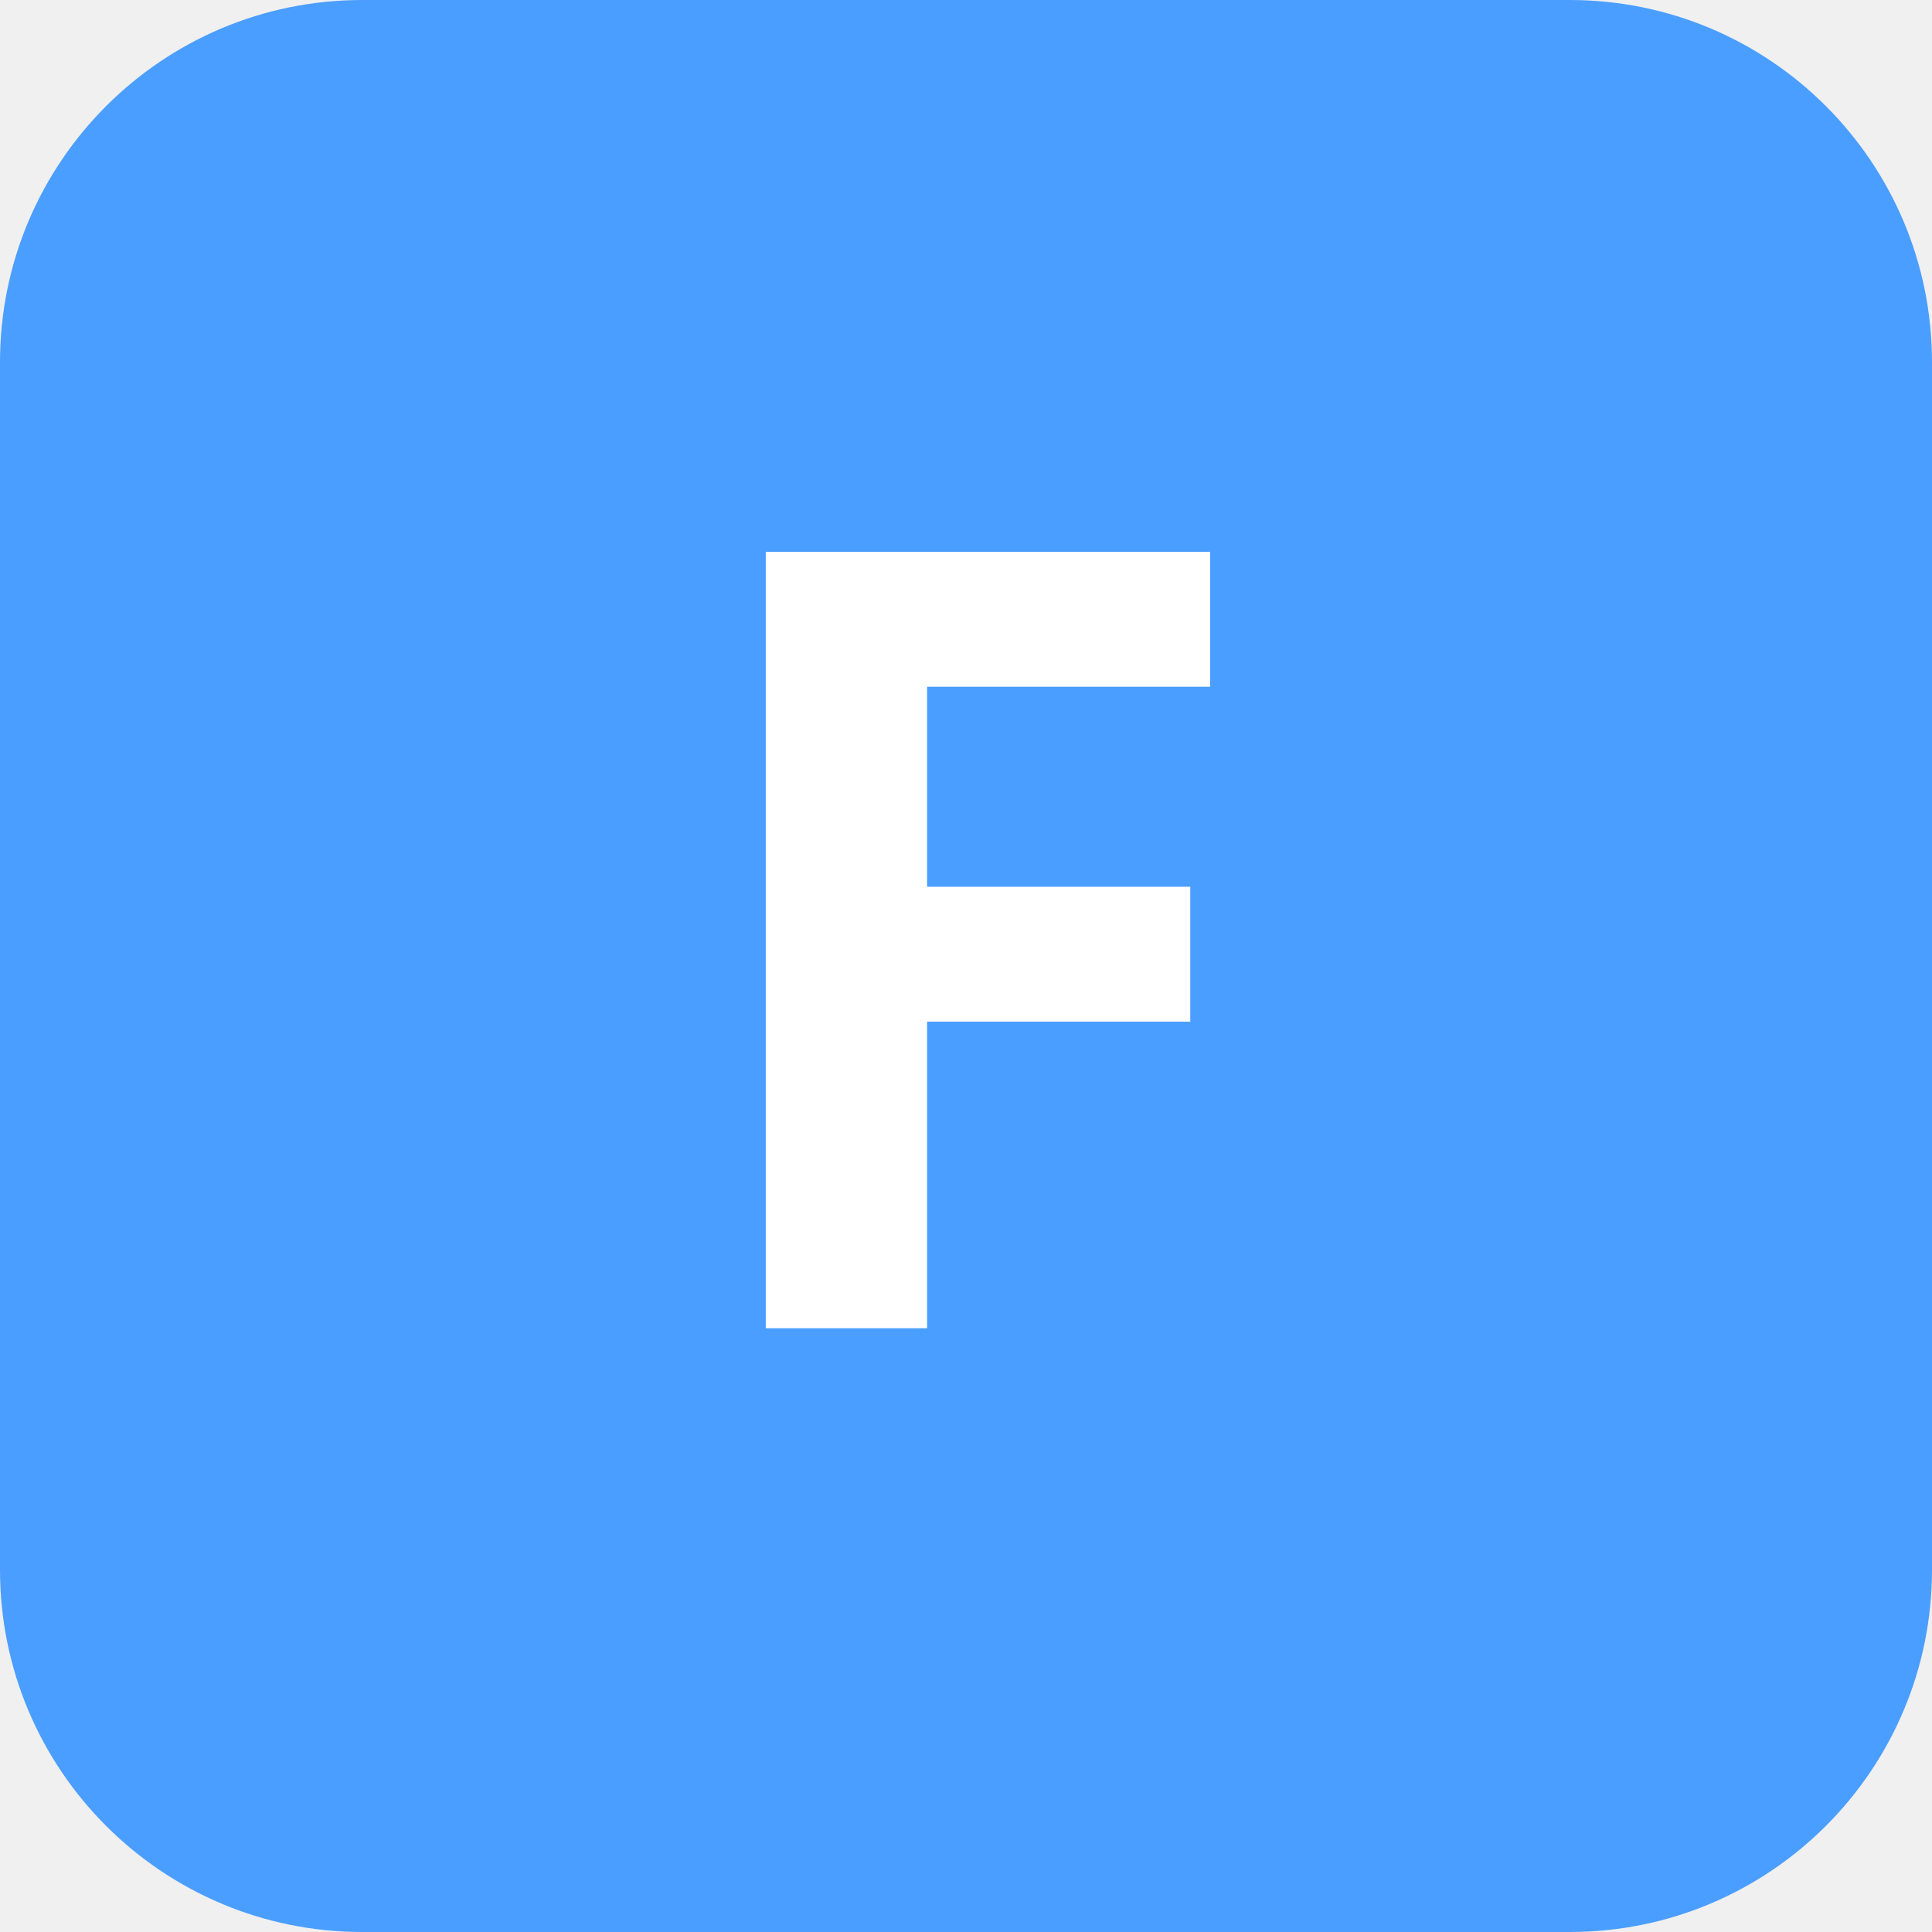
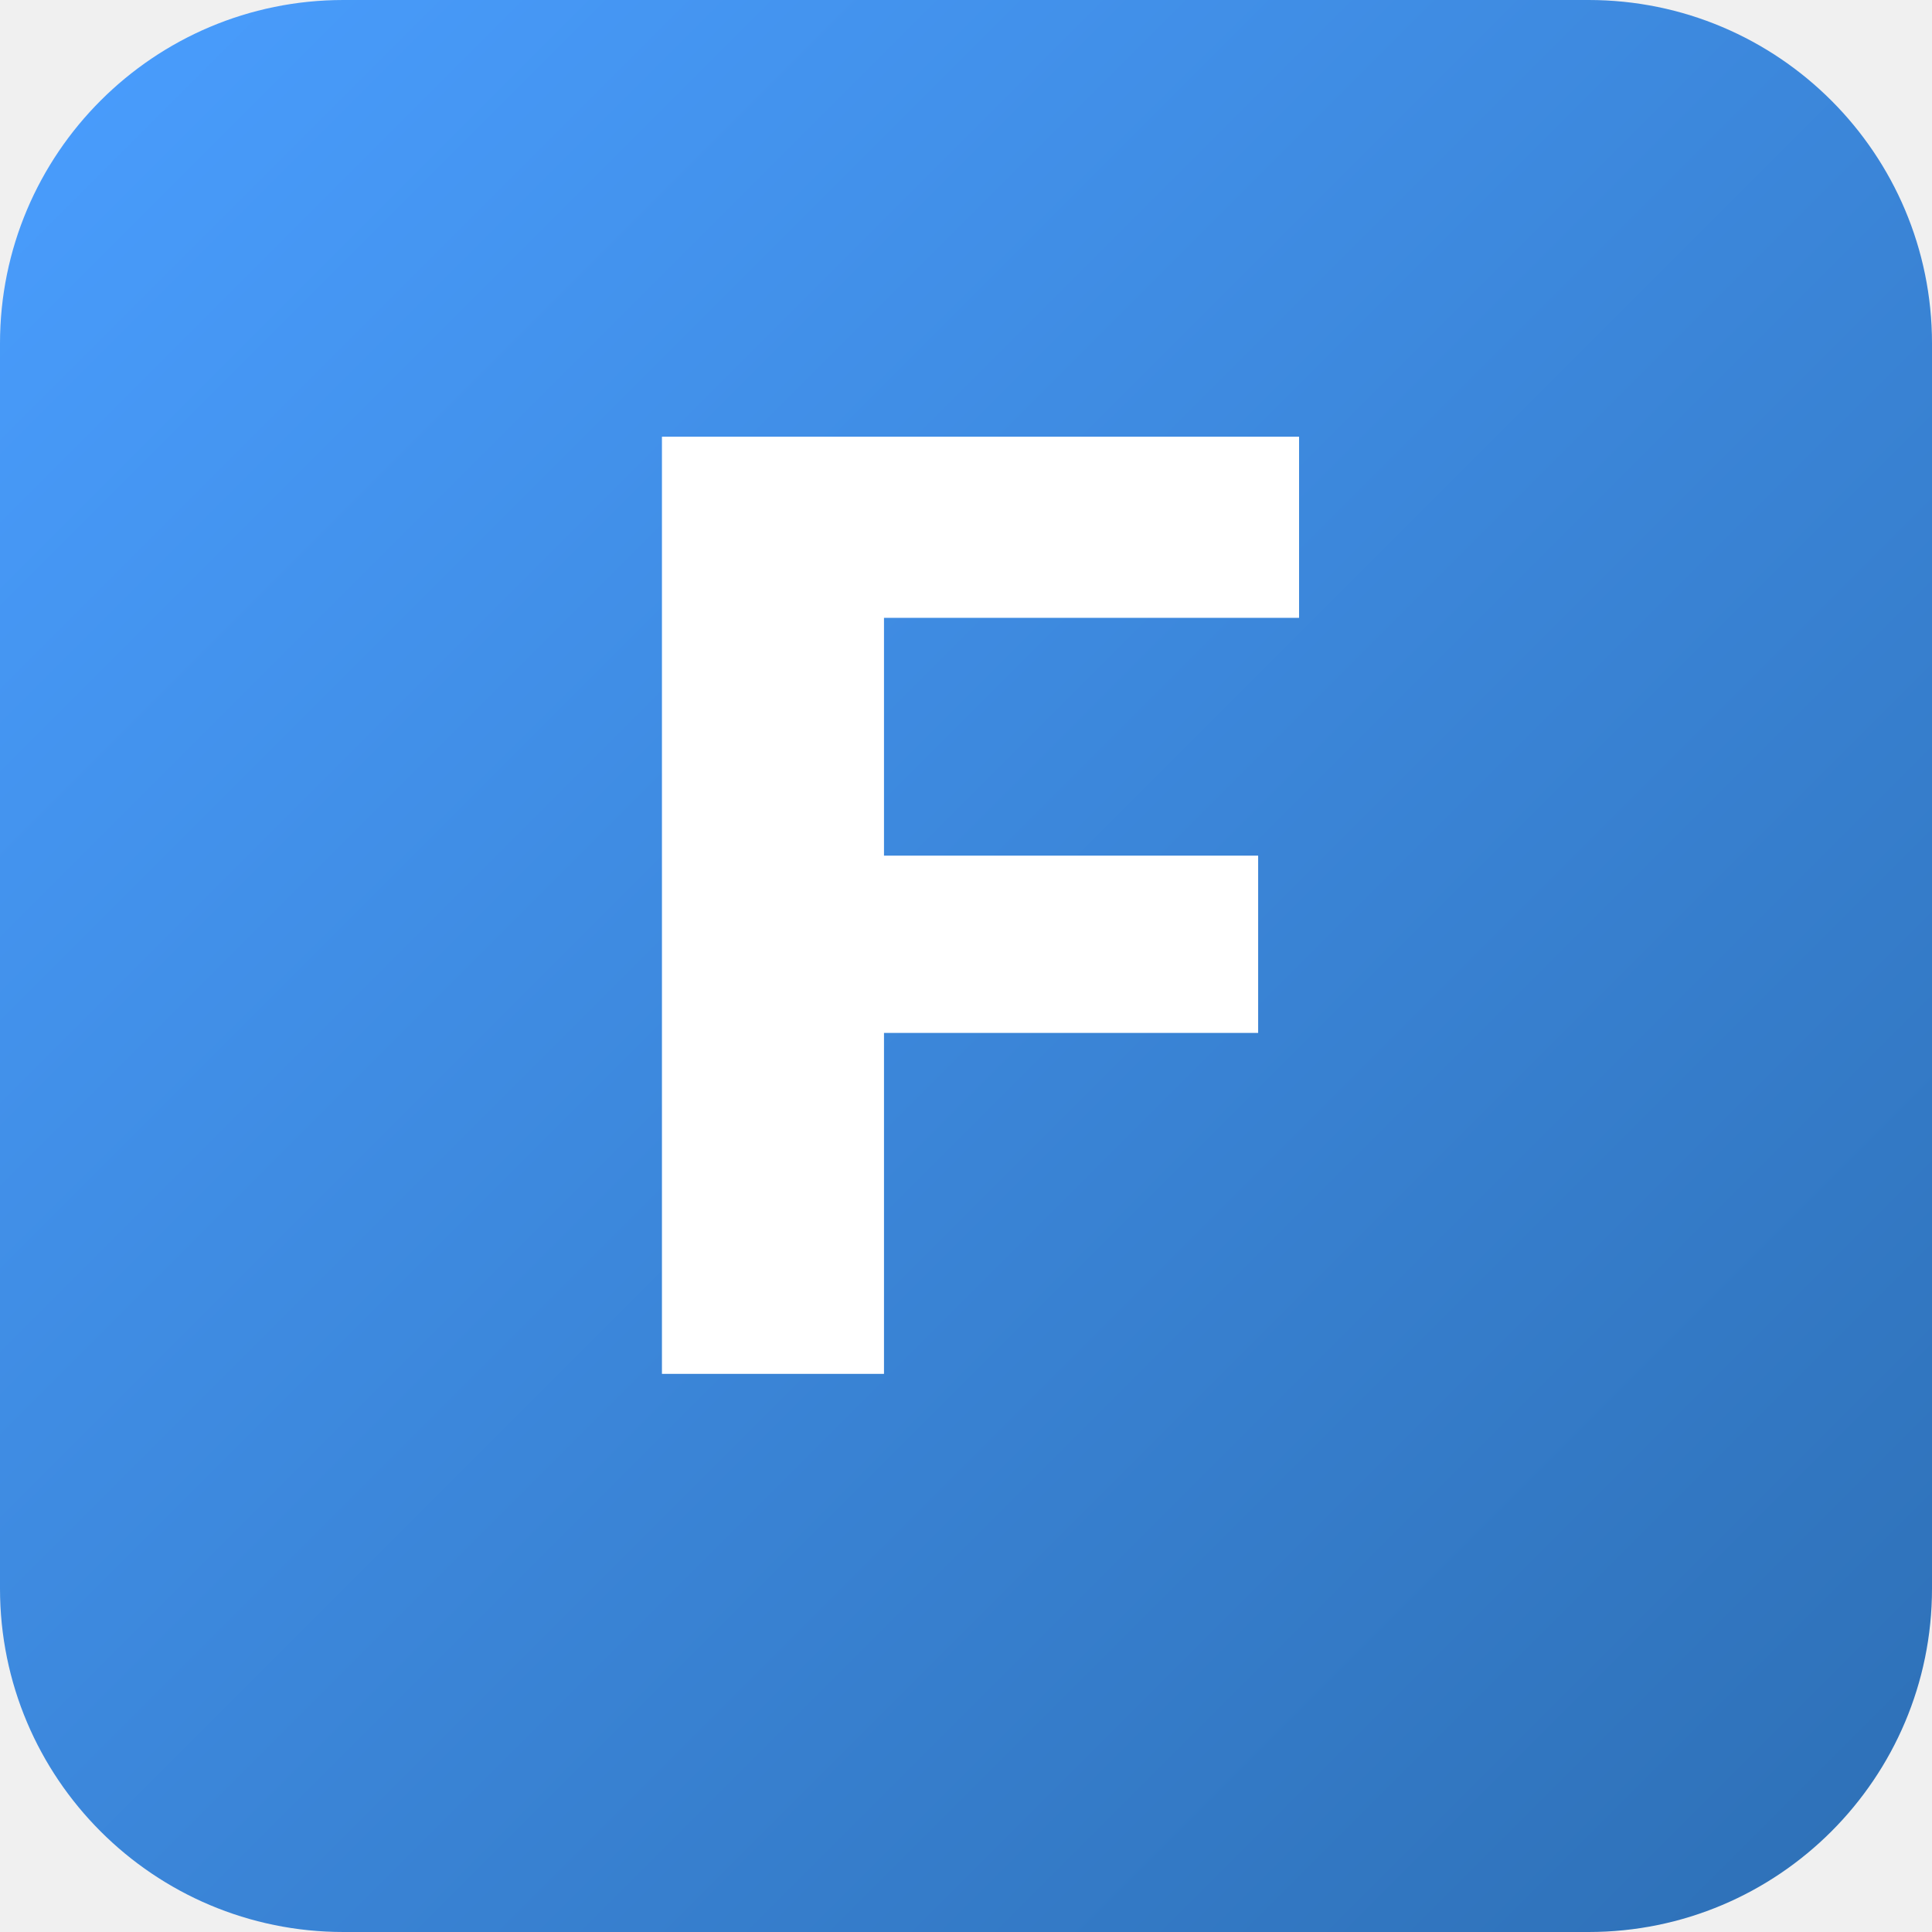
- <svg xmlns="http://www.w3.org/2000/svg" viewBox="0 0 32 32">
-   <rect width="32" height="32" rx="6" fill="#4a9eff" />
-   <text x="16" y="22" text-anchor="middle" font-family="system-ui, sans-serif" font-weight="700" font-size="18" fill="#fff">F</text>
+ <svg xmlns="http://www.w3.org/2000/svg" viewBox="0 0 180 180" width="180" height="180">
+   <defs>
+     <linearGradient id="favicon-grad" x1="0%" y1="0%" x2="100%" y2="100%">
+       <stop offset="0%" style="stop-color:#4a9eff;stop-opacity:1" />
+       <stop offset="100%" style="stop-color:#2d6fb5;stop-opacity:1" />
+     </linearGradient>
+   </defs>
+   <rect width="180" height="180" fill="url(#favicon-grad)" rx="32" />
+   <text x="90" y="128" font-size="120" font-weight="800" text-anchor="middle" fill="white" font-family="system-ui, -apple-system, sans-serif">F</text>
</svg>
